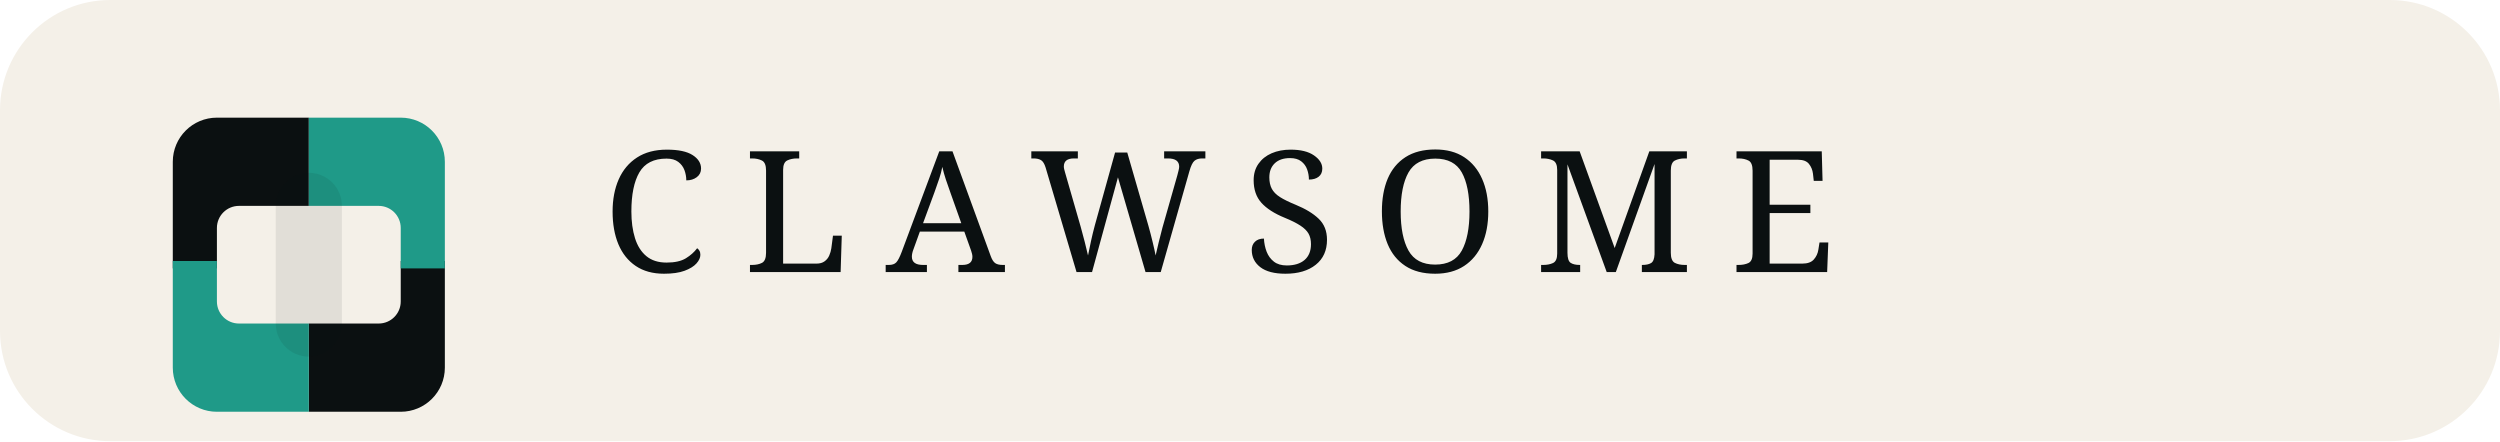
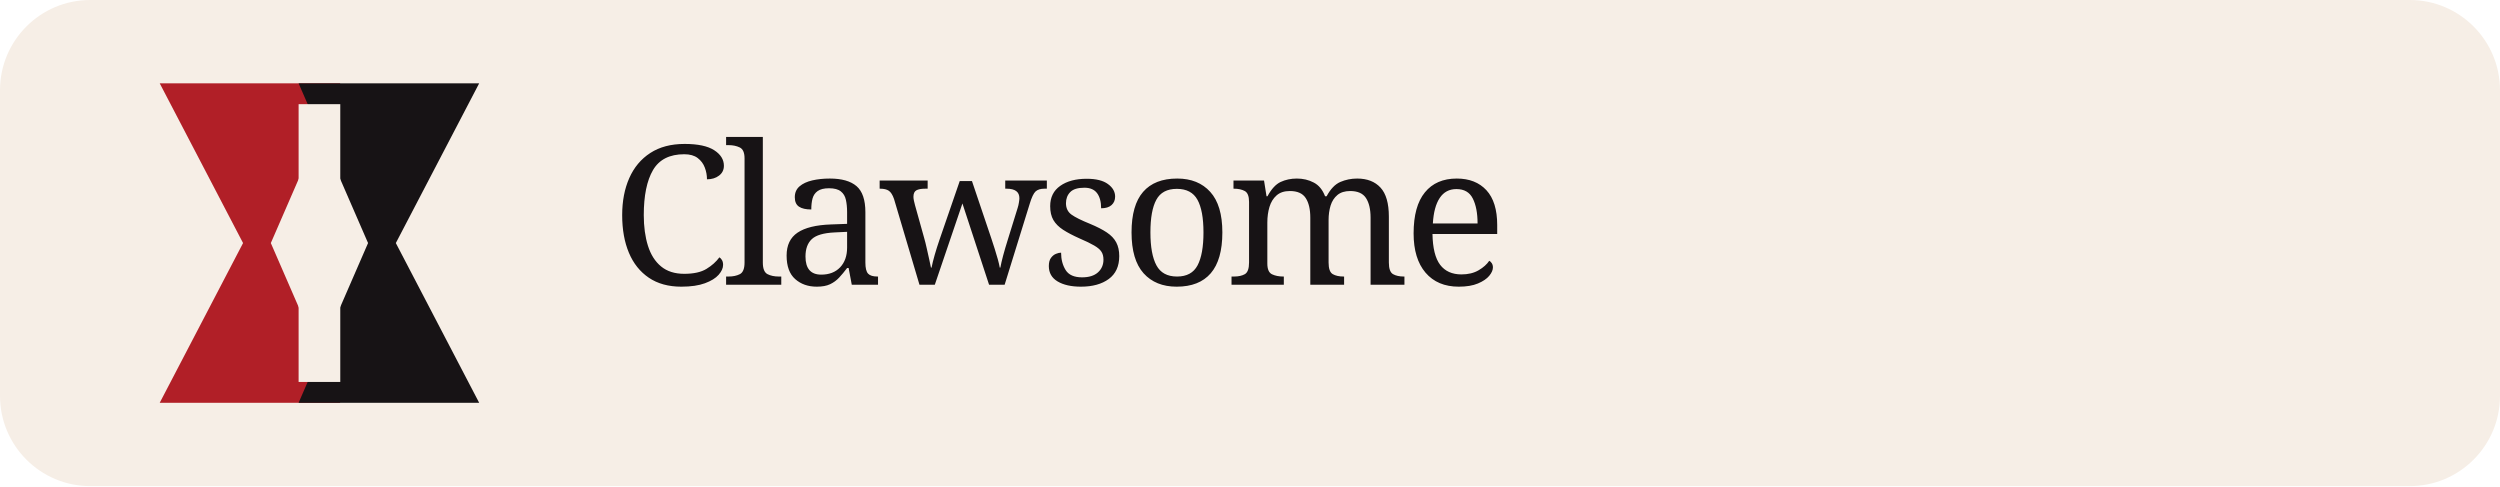
- <svg xmlns="http://www.w3.org/2000/svg" width="680" height="120" viewBox="0 0 680 120" fill="none">
-   <rect width="680" height="120" rx="30" fill="#F4F0E8" />
-   <g transform="translate(24 12)">
-     <path d="M23 32C23 25.373 28.373 20 35 20H60V44H41C37.686 44 35 46.686 35 50V61H23V32Z" fill="#0B1011" />
-     <path d="M97 88C97 94.627 91.627 100 85 100H60V76H79C82.314 76 85 73.314 85 70V59H97V88Z" fill="#0B1011" />
-     <path d="M60 20H85C91.627 20 97 25.373 97 32V61H85V50C85 46.686 82.314 44 79 44H60V20Z" fill="#1F9A88" />
-     <path d="M60 100H35C28.373 100 23 94.627 23 88V59H35V70C35 73.314 37.686 76 41 76H60V100Z" fill="#1F9A88" />
-     <rect x="51" y="35" width="18" height="50" rx="9" fill="rgba(11,16,17,0.08)" />
+ <svg xmlns="http://www.w3.org/2000/svg" width="720" height="140" viewBox="0 0 720 140" fill="none">
+   <rect width="720" height="140" rx="26" fill="#F6EEE6" />
+   <g transform="translate(28 6)">
+     <path d="M18 18H70L50 64L70 110H18L42 64L18 18Z" fill="#B11F27" />
+     <path d="M110 18H58L78 64L58 110H110L86 64L110 18Z" fill="#171315" />
+     <rect x="58" y="24" width="12" height="80" fill="#F6EEE6" />
  </g>
-   <text x="164" y="74" fill="#0B1011" font-family="Fraunces, Georgia, serif" font-size="46" letter-spacing="10">CLAWSOME</text>
+   <text x="176" y="82" fill="#171315" font-family="Newsreader, Georgia, serif" font-size="56" letter-spacing="-2">Clawsome</text>
</svg>
